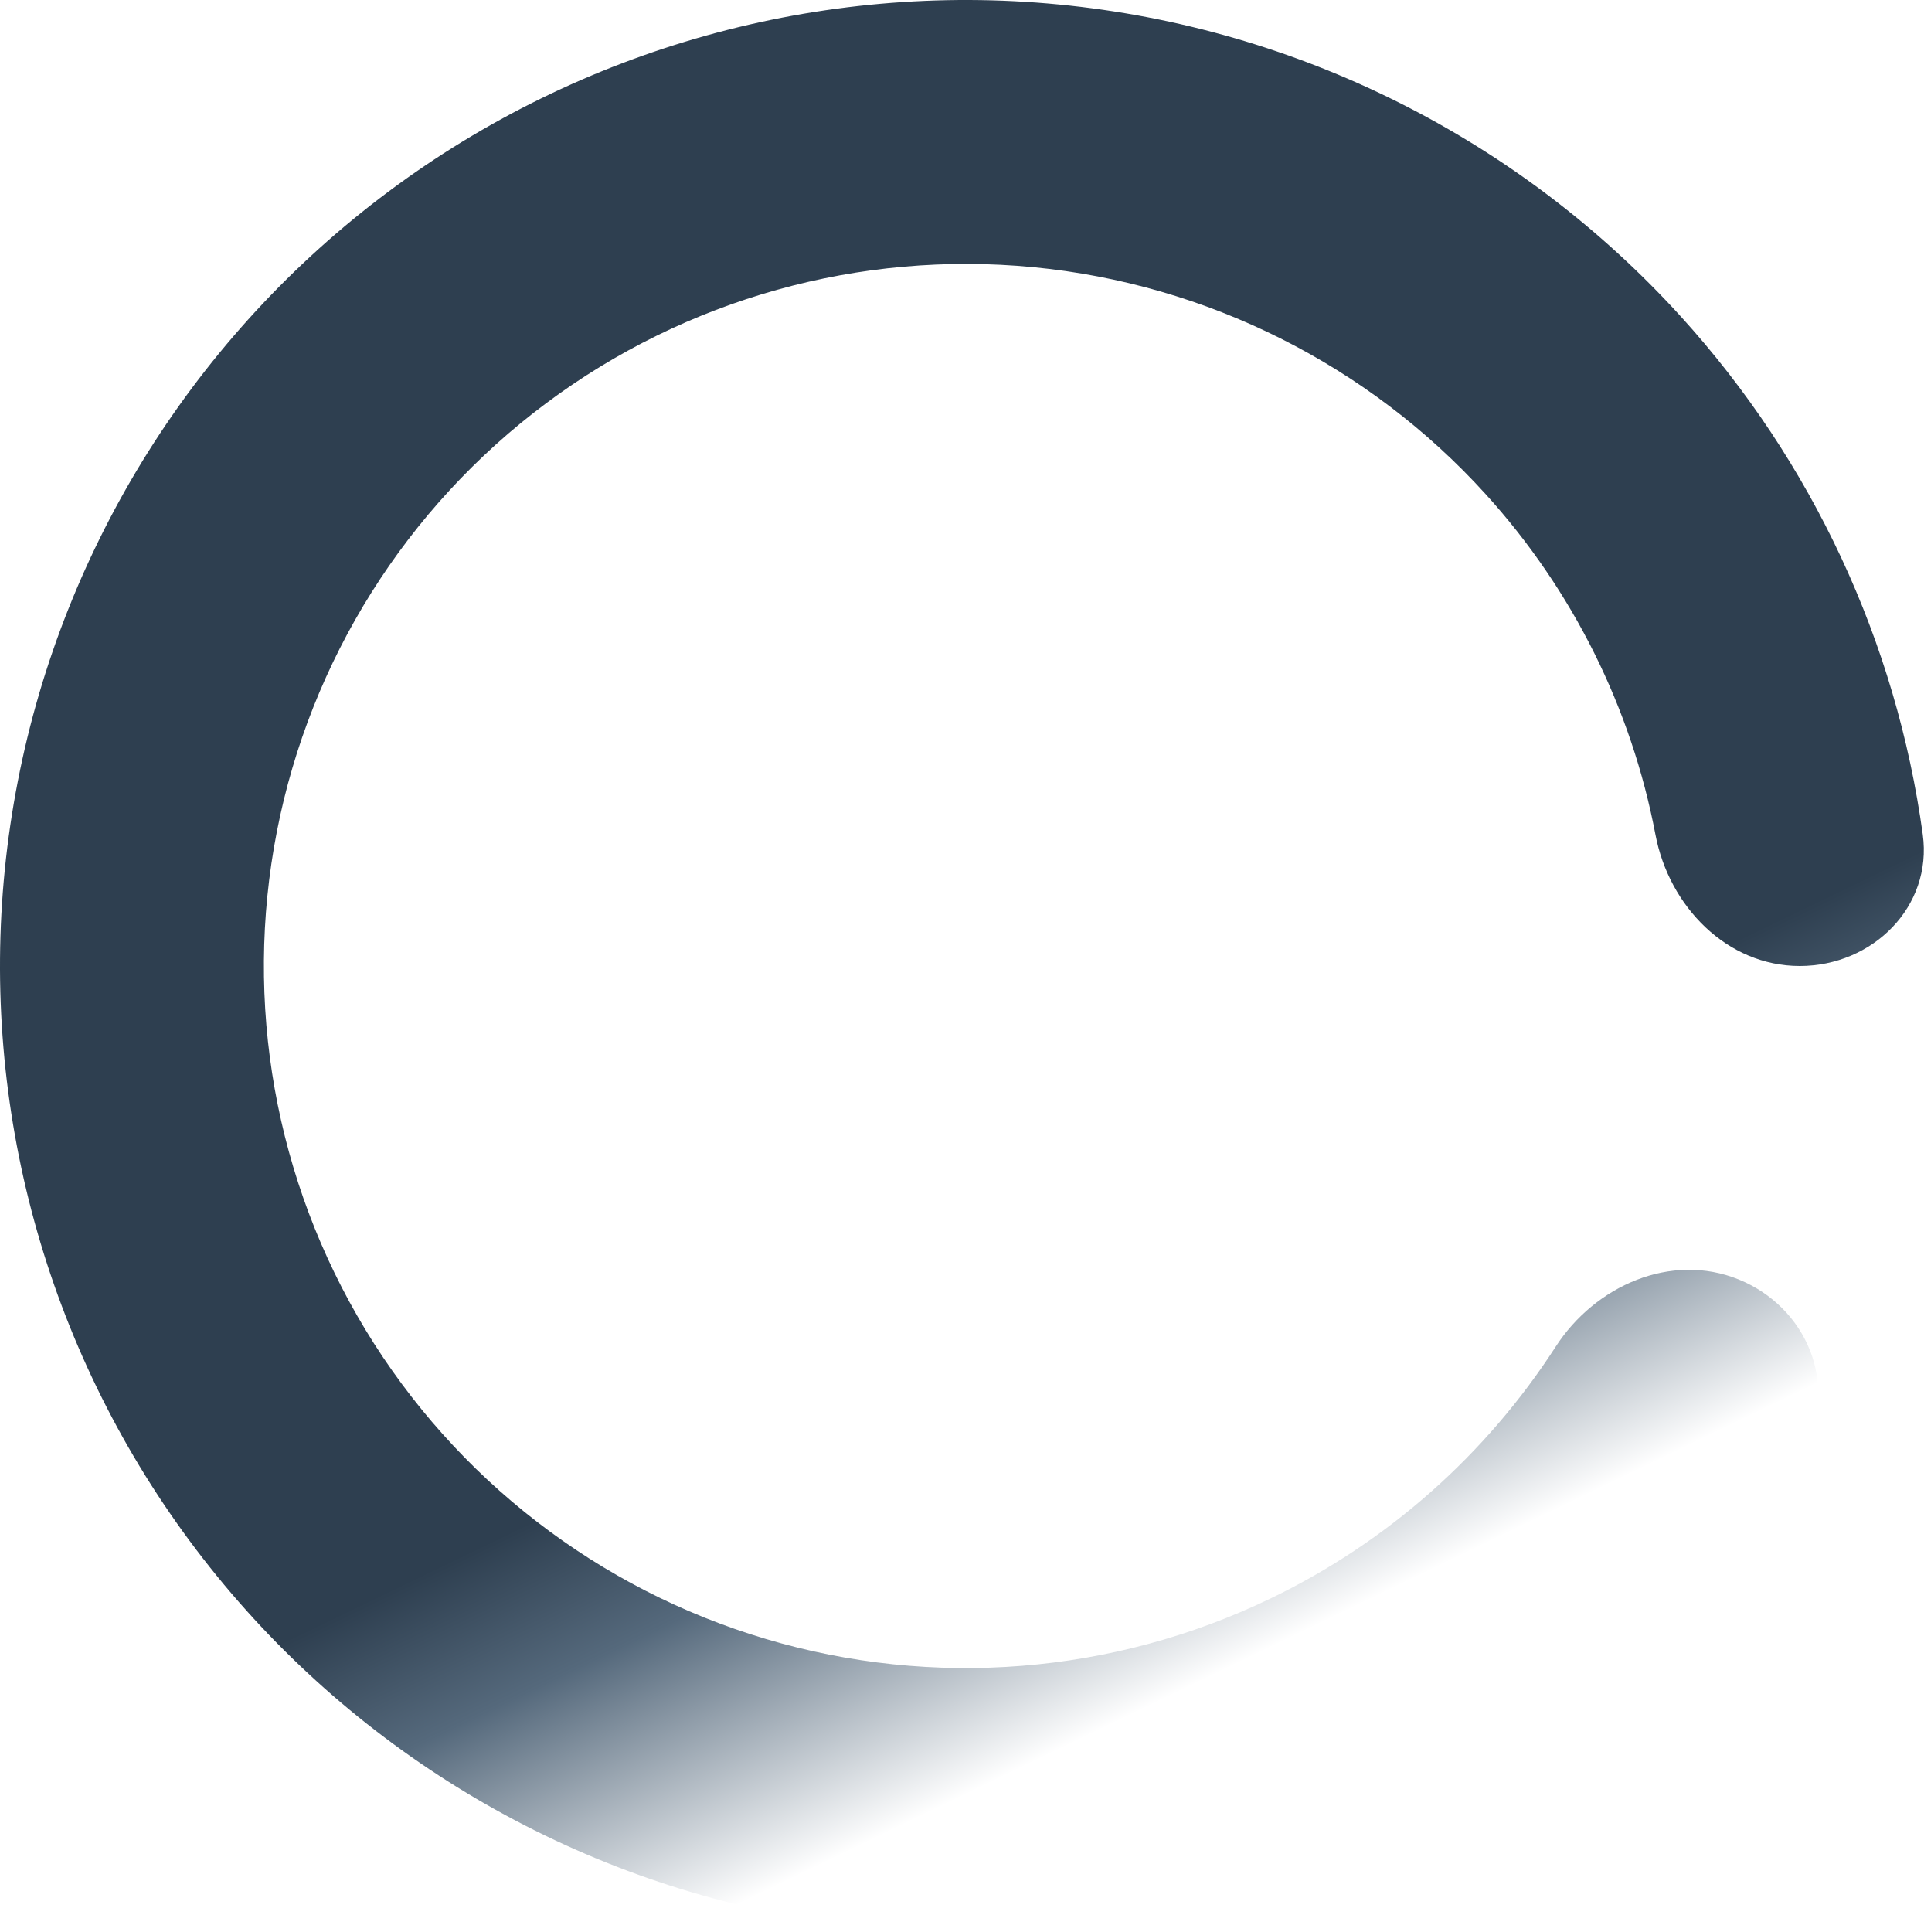
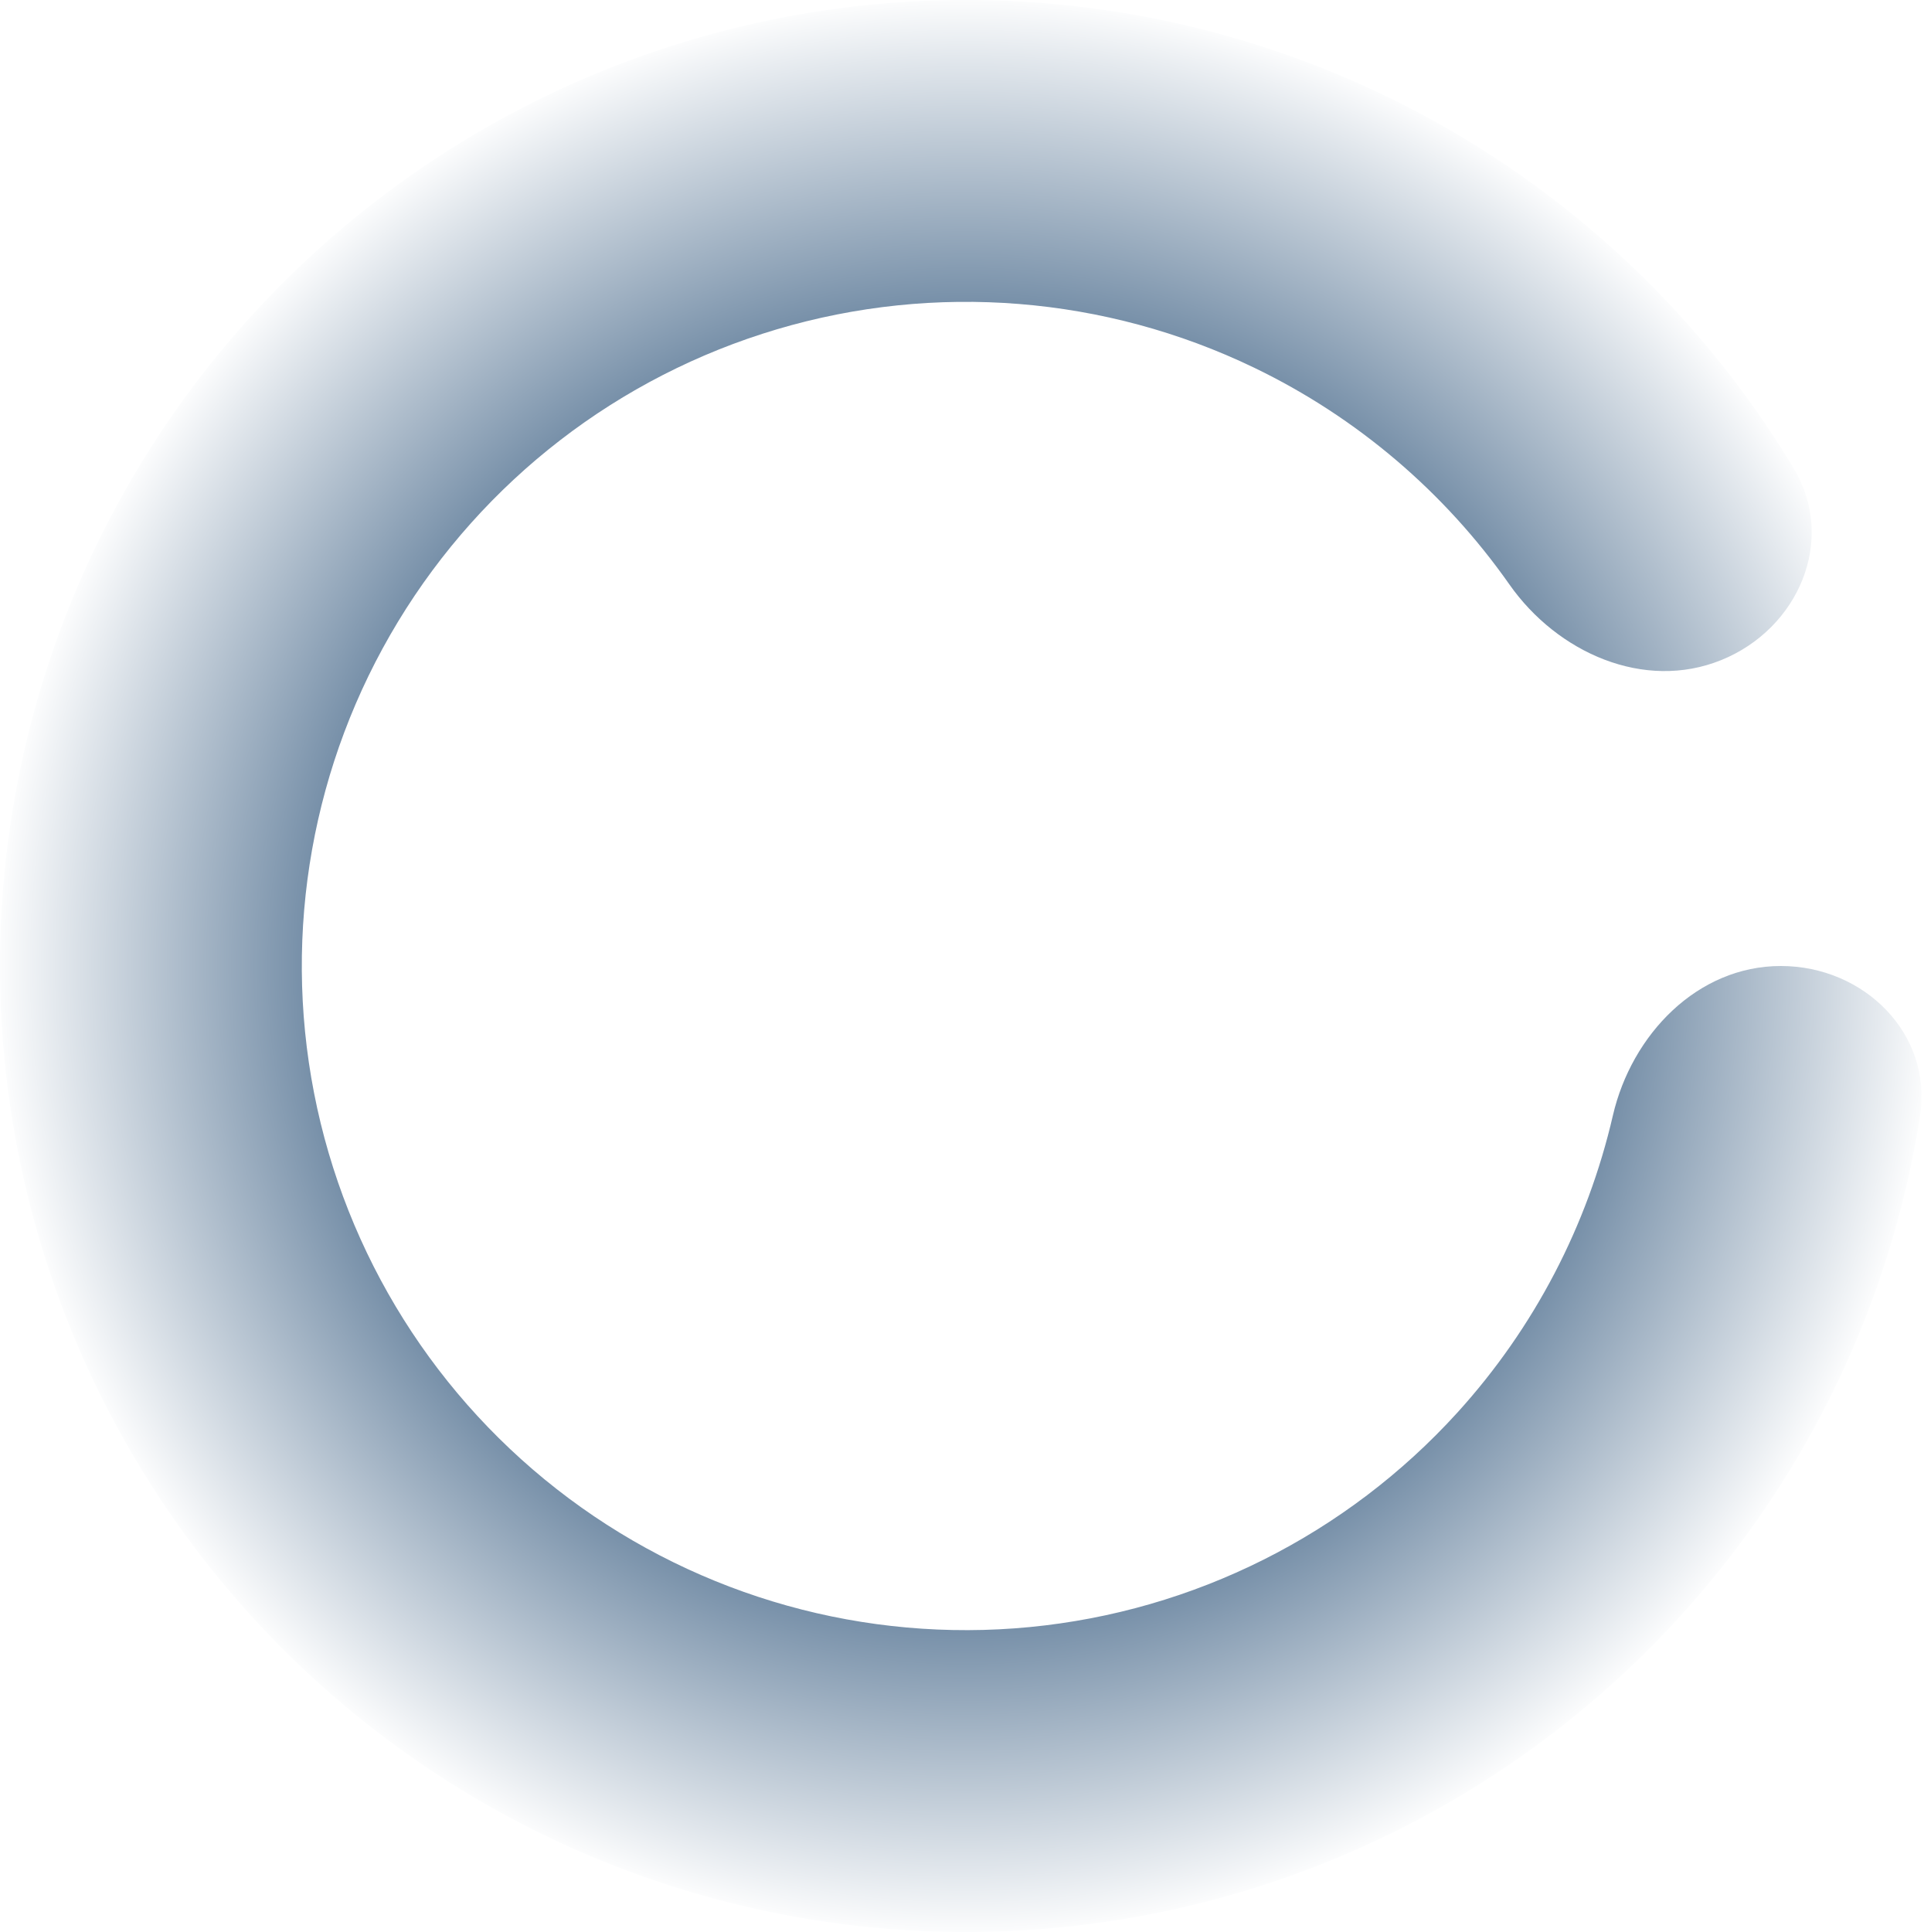
- <svg xmlns="http://www.w3.org/2000/svg" width="245" height="246" viewBox="0 0 245 246" fill="none">
-   <path d="M229.197 123C238.477 123 246.118 115.442 244.854 106.249C241.493 81.797 230.827 58.778 214.06 40.314C193.507 17.679 165.261 3.511 134.829 0.57C104.397 -2.37 73.961 6.129 49.455 24.409C24.948 42.69 8.129 69.443 2.275 99.451C-3.578 129.459 1.954 160.572 17.793 186.722C33.633 212.873 58.644 232.188 87.95 240.9C117.256 249.613 148.756 247.098 176.309 233.847C198.786 223.038 217.321 205.716 229.626 184.319C234.252 176.275 230.011 166.4 221.412 162.912V162.912C212.812 159.424 203.137 163.689 198.104 171.485C189.229 185.233 176.684 196.377 161.744 203.562C141.719 213.193 118.825 215.02 97.526 208.688C76.227 202.356 58.049 188.319 46.537 169.313C35.026 150.306 31.005 127.694 35.259 105.885C39.513 84.076 51.738 64.632 69.549 51.346C87.359 38.06 109.48 31.883 131.597 34.02C153.715 36.157 174.244 46.455 189.181 62.905C200.326 75.178 207.762 90.22 210.82 106.296C212.554 115.412 219.917 123 229.197 123V123Z" fill="url(#paint0_linear_778_288)" />
+ <svg xmlns="http://www.w3.org/2000/svg" width="244" height="245" viewBox="0 0 244 245" fill="none">
+   <path d="M225.861 122.5C236.431 122.5 245.153 131.12 243.508 141.562C239.811 165.03 229.341 187.066 213.185 204.856C192.712 227.399 164.576 241.509 134.265 244.434C103.953 247.358 73.639 238.888 49.234 220.675C24.829 202.462 8.082 175.811 2.26 145.921C-3.562 116.03 1.957 85.043 17.742 59.001C33.528 32.96 58.446 13.731 87.639 5.065C116.833 -3.601 148.207 -1.083 175.644 12.128C197.297 22.554 215.272 39.049 227.507 59.414C232.951 68.475 228.102 79.738 218.305 83.706C208.507 87.673 197.509 82.765 191.436 74.114C183.225 62.415 172.105 52.908 159.038 46.616C140.174 37.533 118.604 35.802 98.532 41.76C78.461 47.718 61.329 60.938 50.476 78.843C39.623 96.747 35.828 118.052 39.831 138.603C43.834 159.153 55.348 177.476 72.127 189.998C88.907 202.52 109.749 208.344 130.589 206.333C151.429 204.322 170.773 194.622 184.849 179.122C194.599 168.386 201.337 155.401 204.557 141.475C206.939 131.177 215.291 122.5 225.861 122.5Z" fill="url(#paint0_angular_789_288)" />
  <defs>
-     <linearGradient id="paint0_linear_778_288" x1="228" y1="74.5" x2="270" y2="161.5" gradientUnits="userSpaceOnUse">
-       <stop offset="0.39" stop-color="#2E3F50" />
-       <stop offset="0.59" stop-color="#55697C" />
-       <stop offset="0.963" stop-color="white" />
-     </linearGradient>
+     <radialGradient id="paint0_angular_789_288" cx="0" cy="0" r="1" gradientUnits="userSpaceOnUse" gradientTransform="translate(122.5 122.5) scale(122.5)">
+       <stop stop-color="#2E3F50" />
+       <stop offset="0.601" stop-color="#557493" />
+       <stop offset="1" stop-color="white" />
+     </radialGradient>
  </defs>
</svg>
